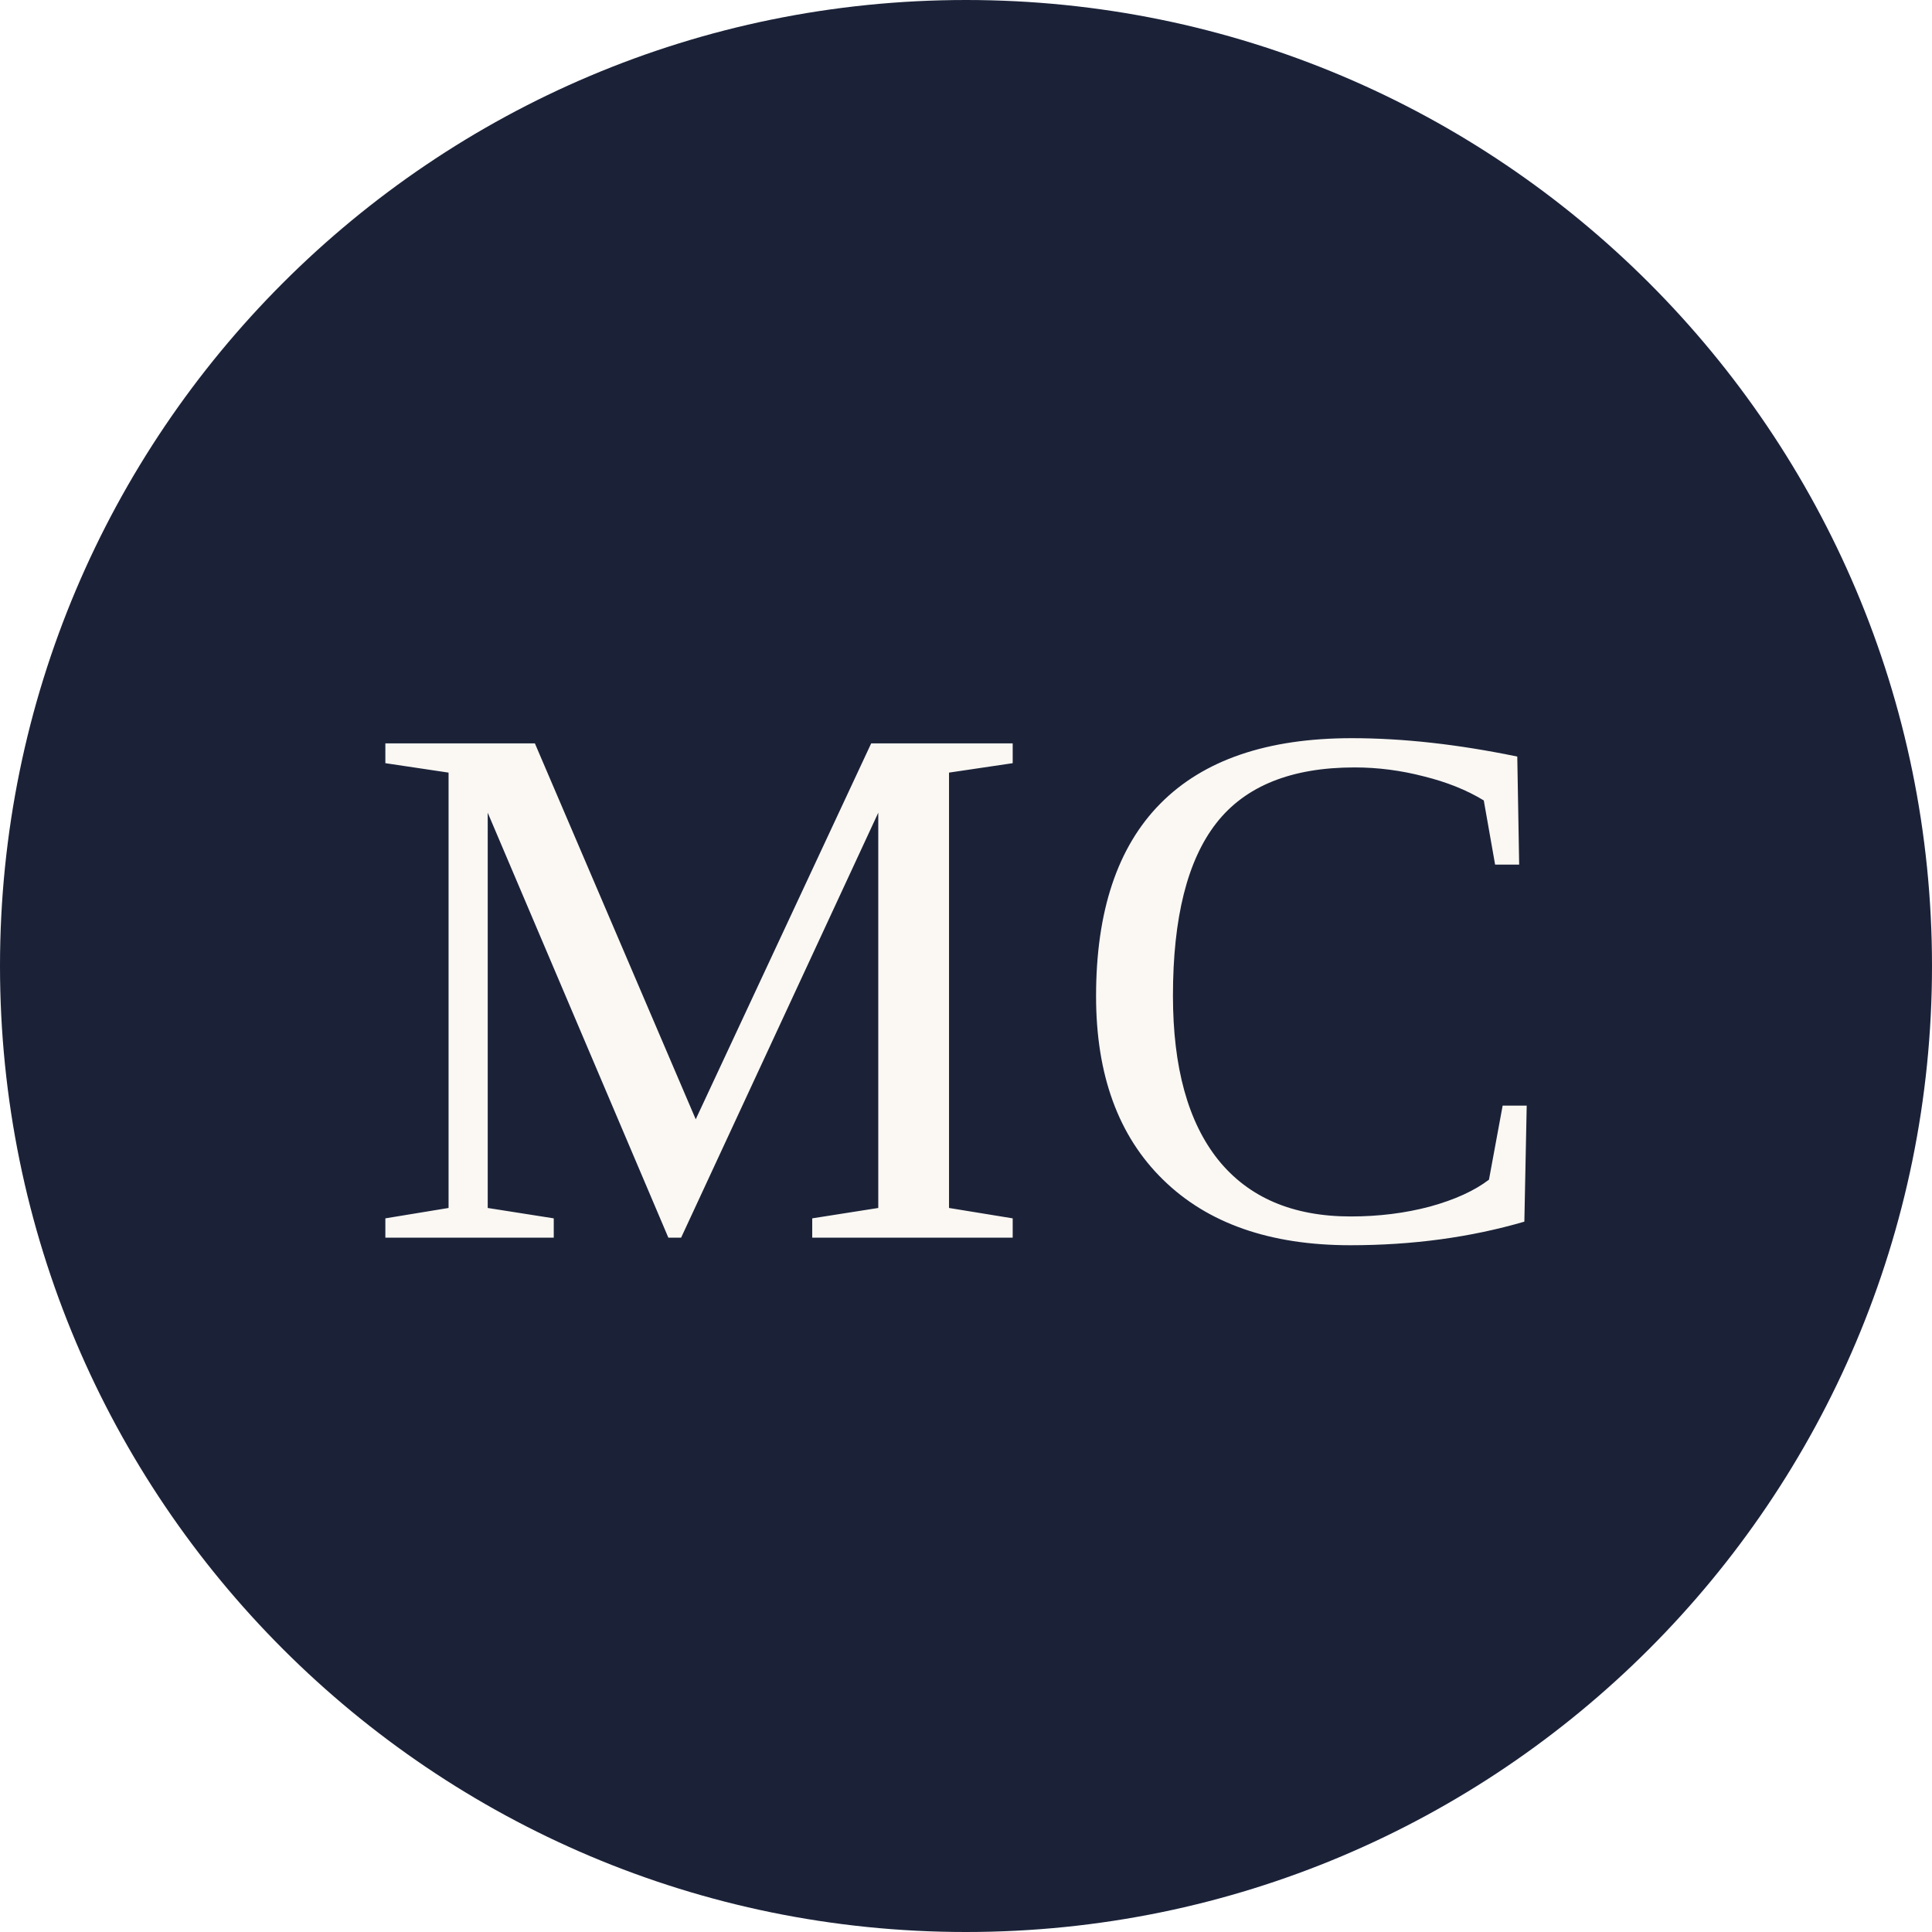
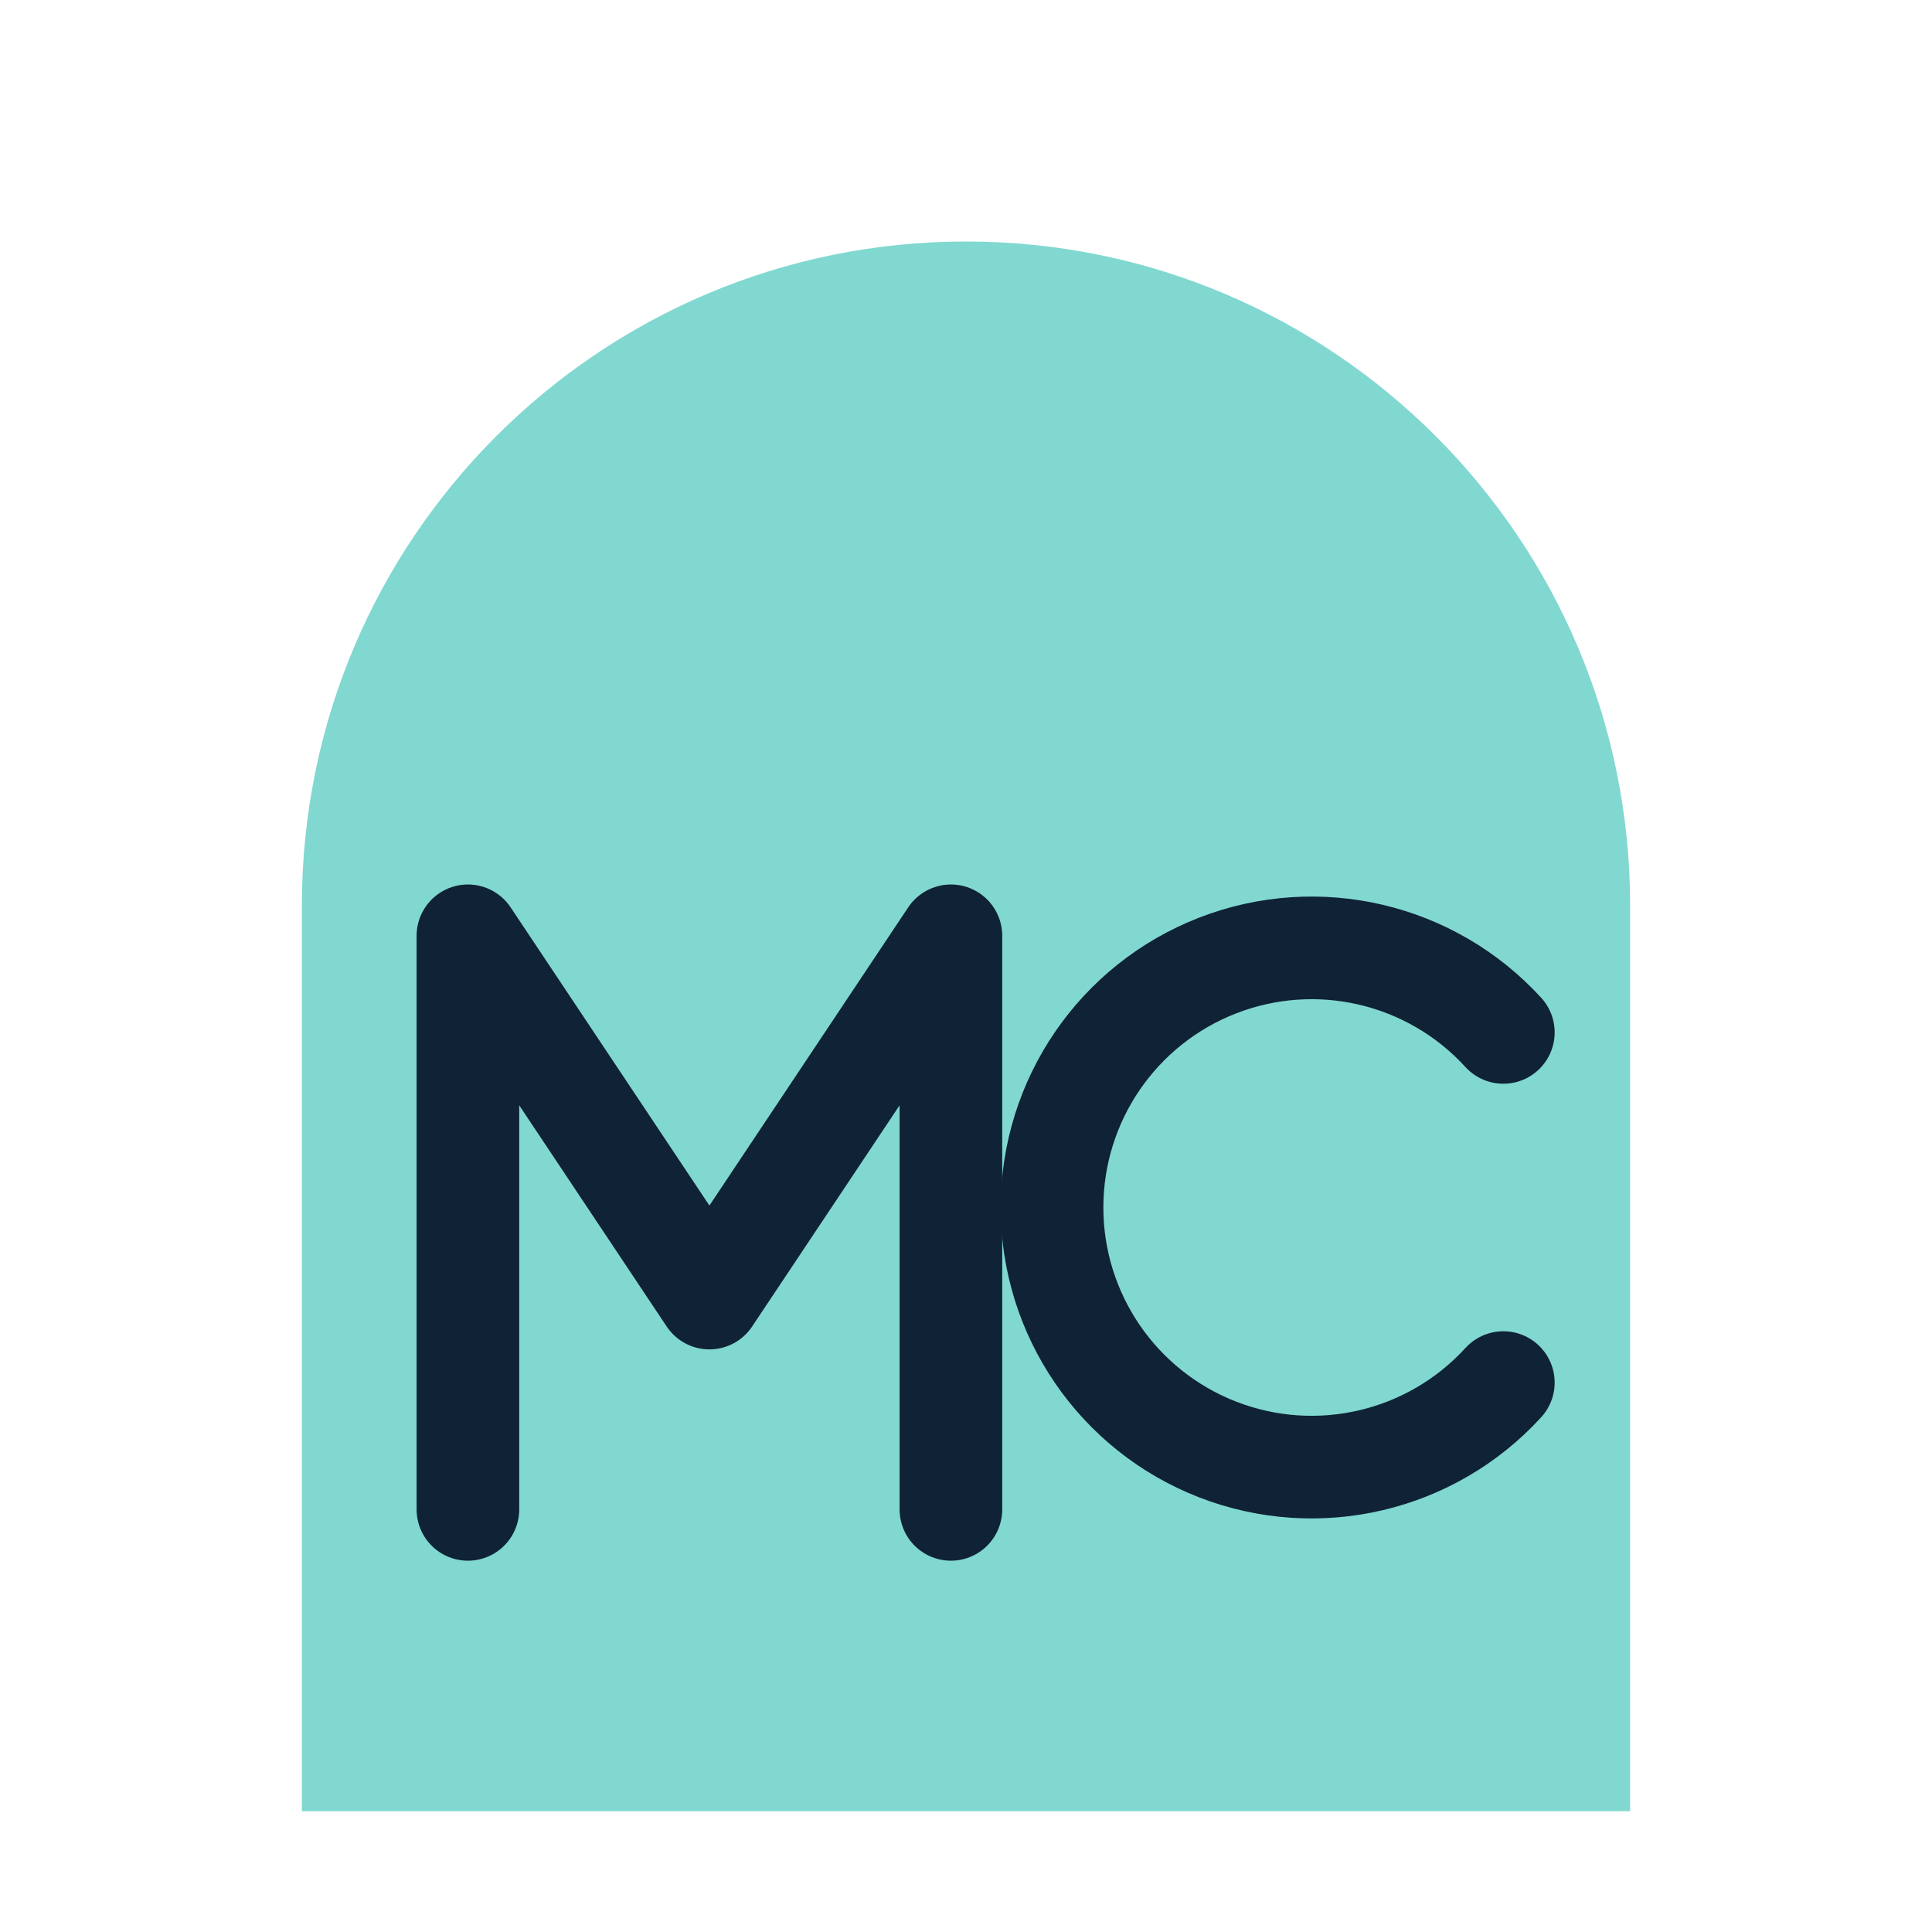
- <svg xmlns="http://www.w3.org/2000/svg" viewBox="0 0 64 64">
-   <circle cx="32" cy="32" r="32" fill="#1B2238" />
-   <text x="32" y="41" text-anchor="middle" font-family="Georgia, 'Times New Roman', serif" font-size="25" letter-spacing="1" fill="#FBF8F3">MC</text>
+ <svg xmlns="http://www.w3.org/2000/svg" viewBox="0 0 64 64" role="img" aria-label="Margarita Cuesta">
+   <path d="M10 60V30a22 22 0 0 1 44 0v30z" fill="#81D8D0" />
+   <g fill="none" stroke="#0F2236" stroke-width="3.4" stroke-linecap="round" stroke-linejoin="round">
+     <path d="M15.5 50V31l8 12 8-12v19" />
+     <path d="M49.8 34.2a8.6 8.6 0 1 0 0 11.6" />
+   </g>
</svg>
